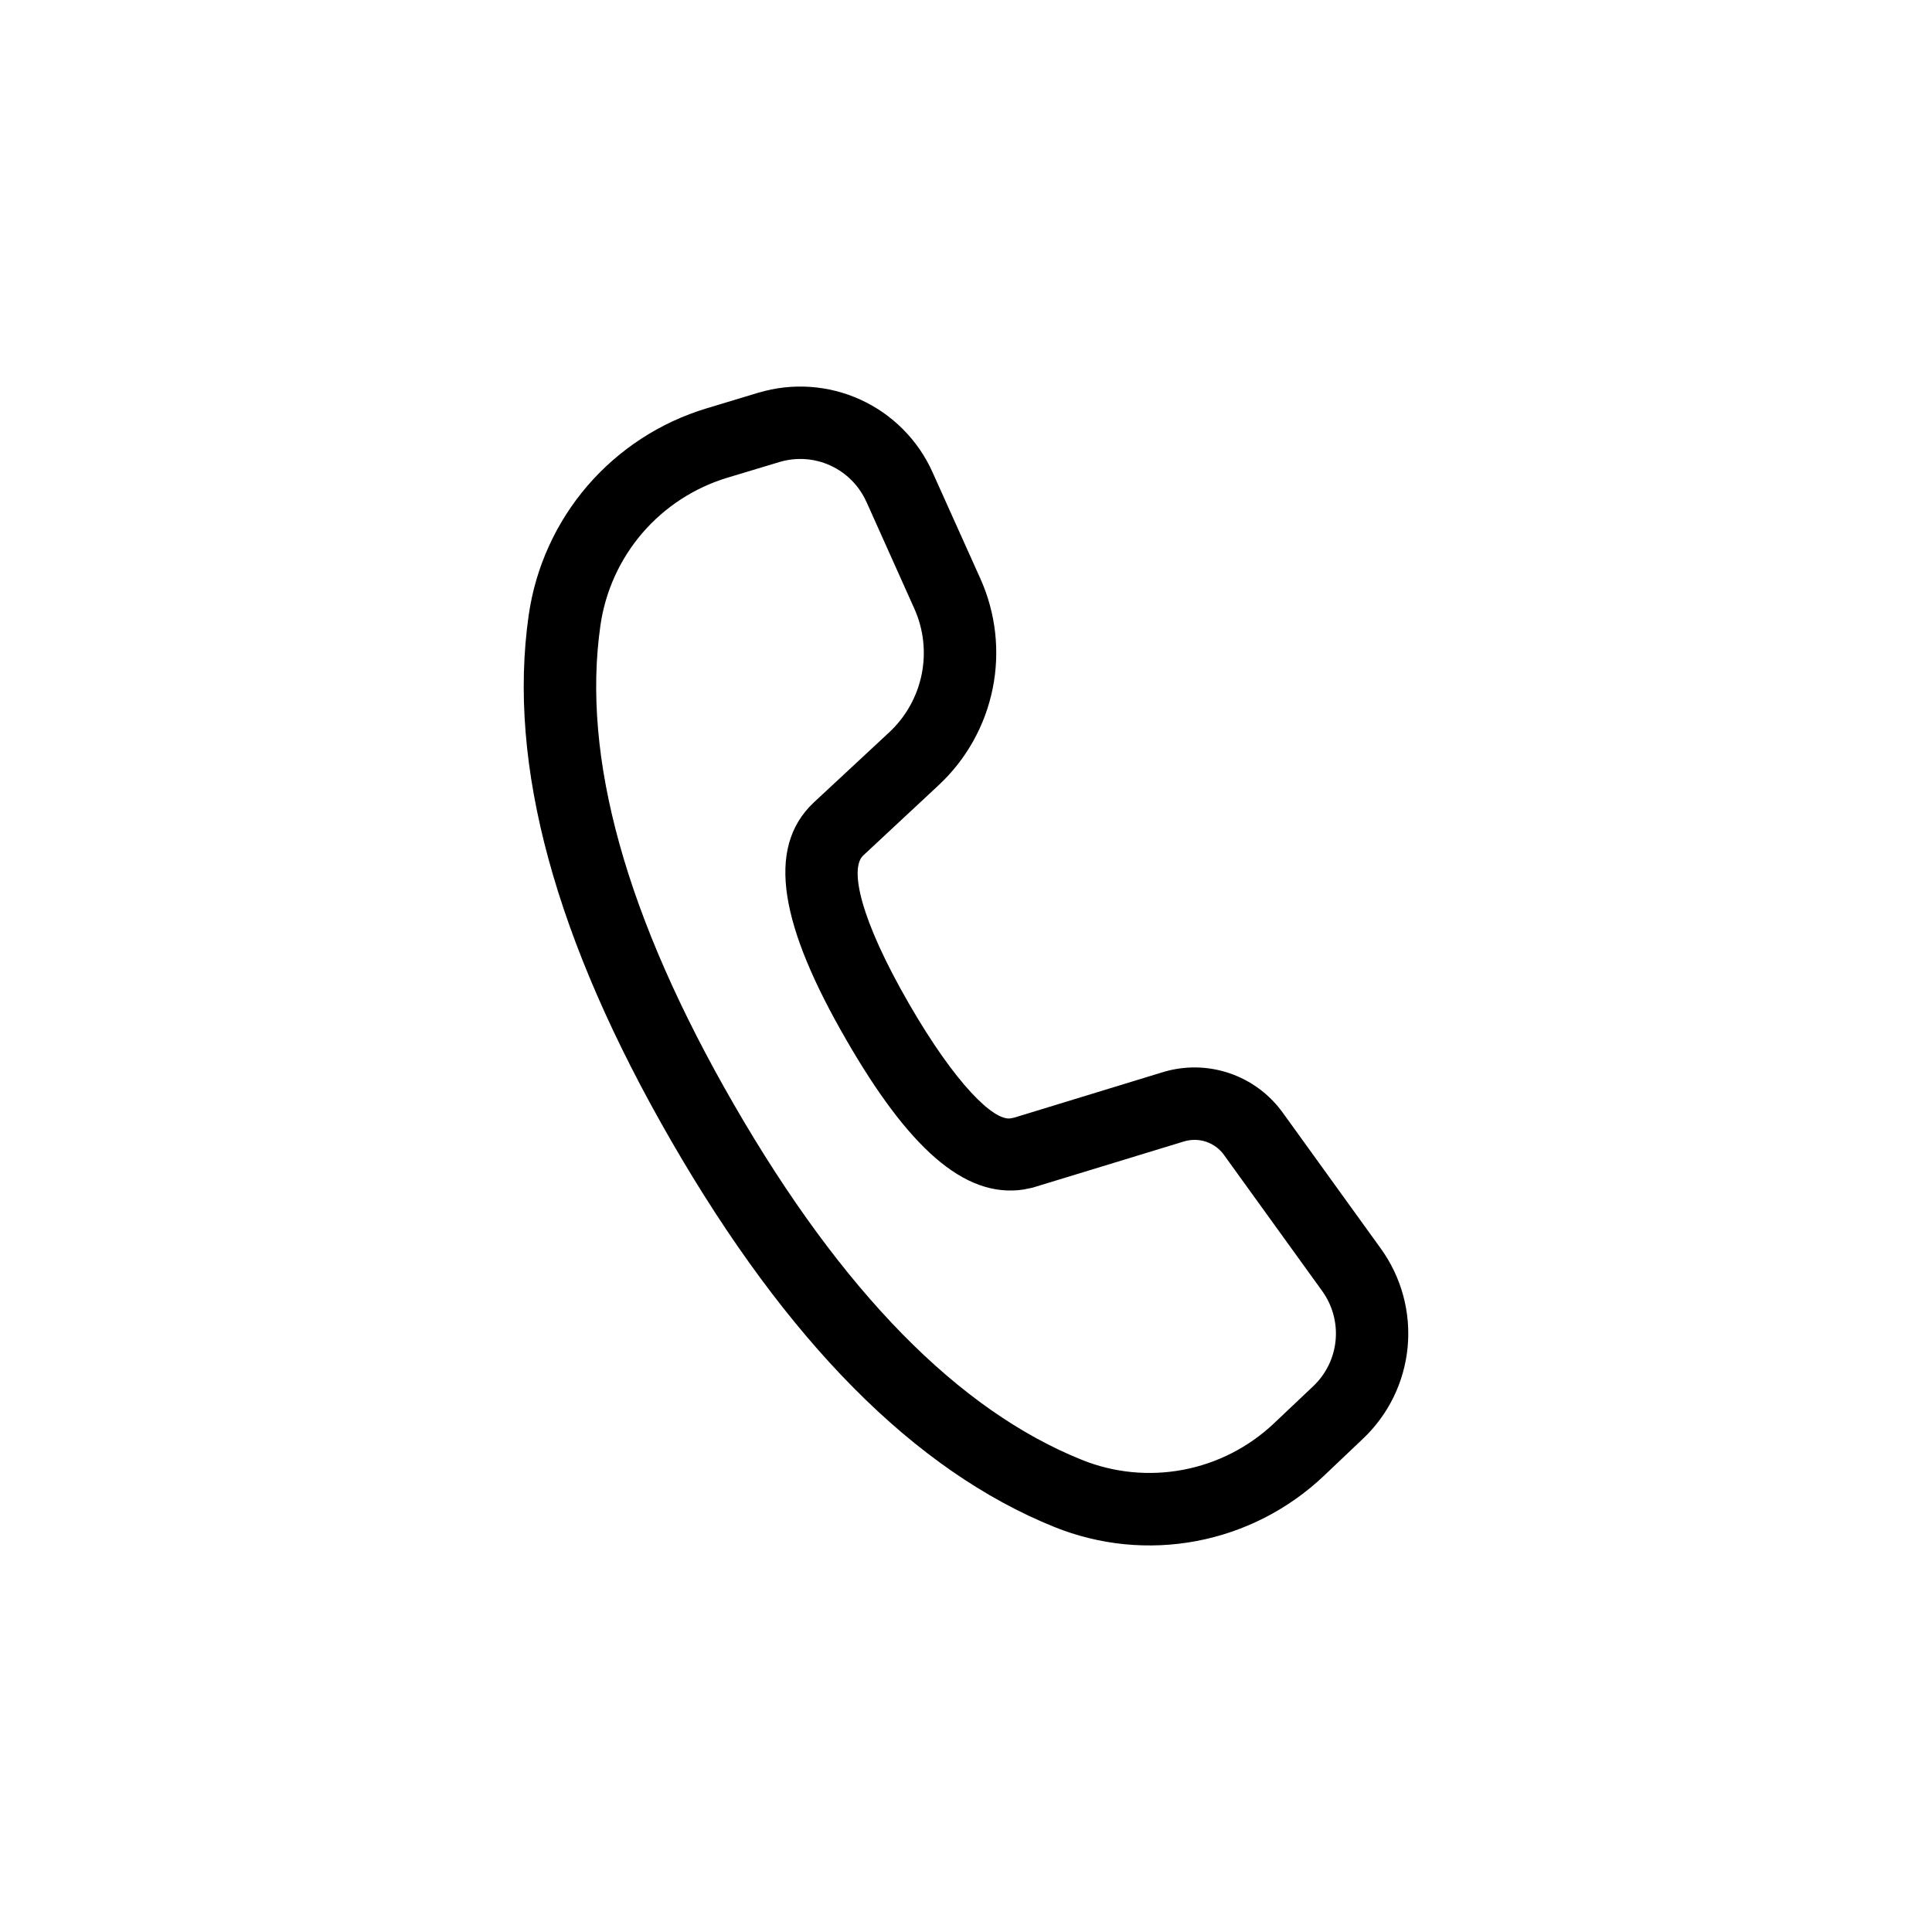
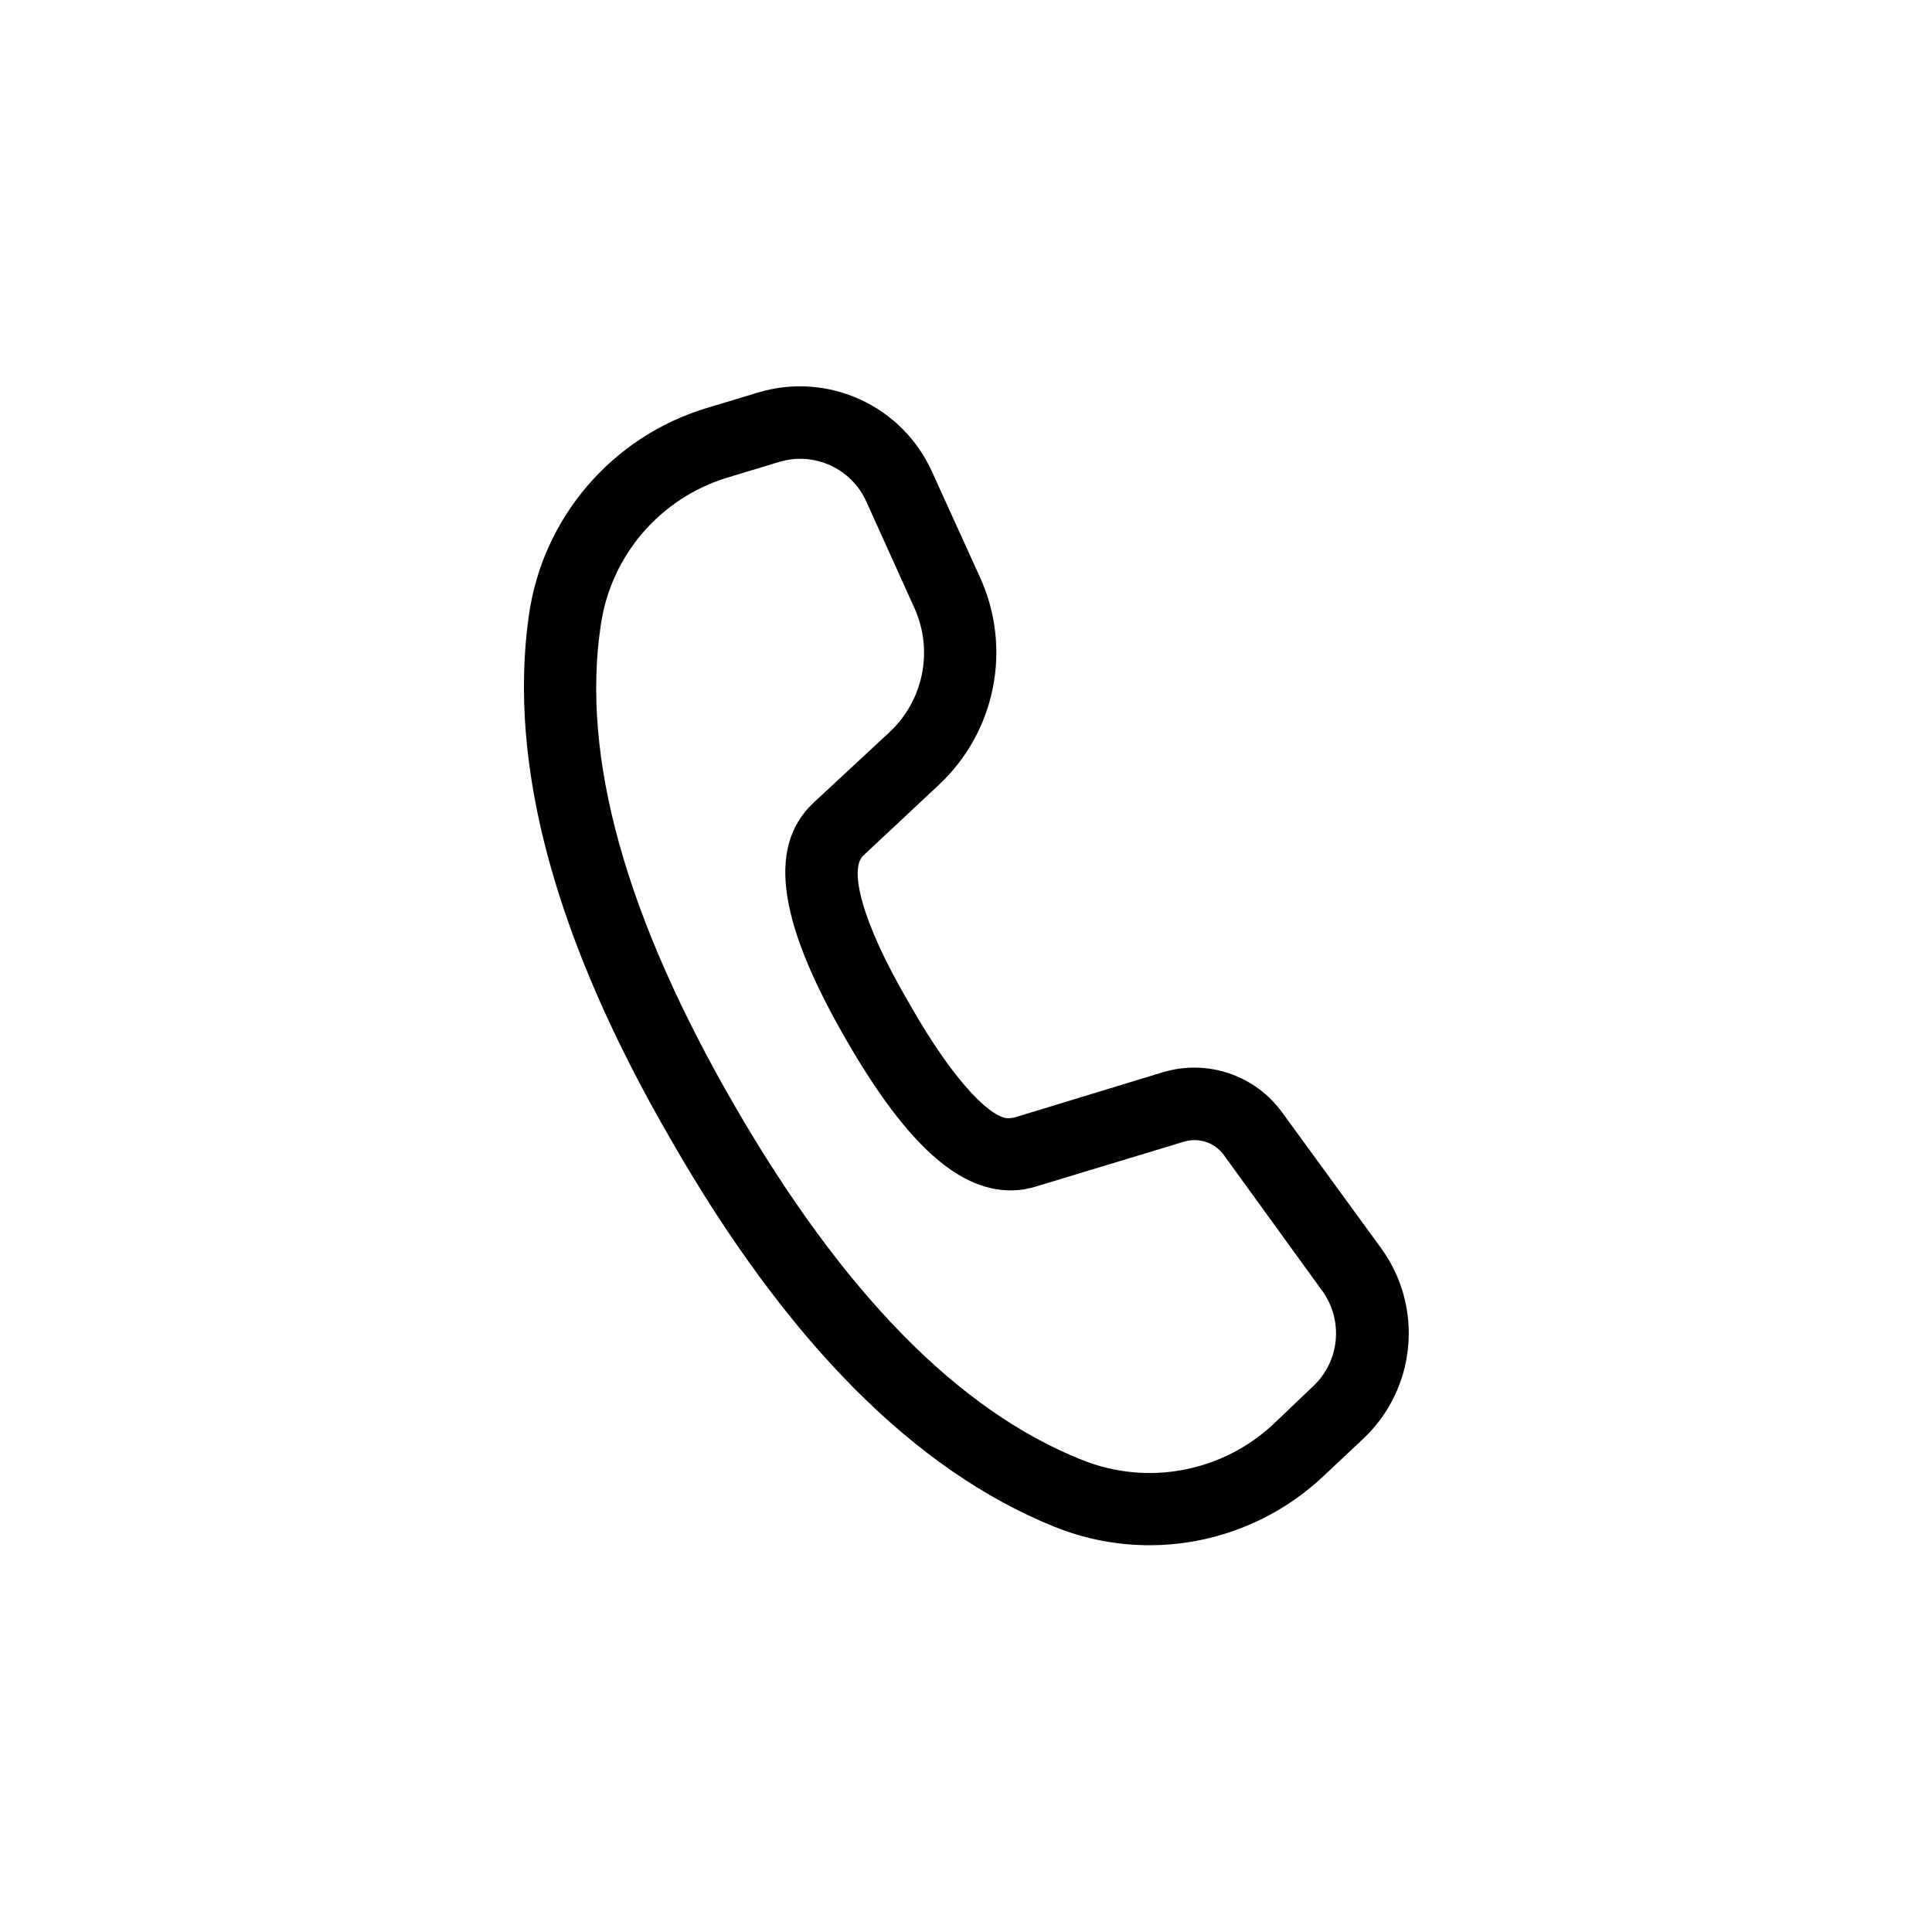
- <svg xmlns="http://www.w3.org/2000/svg" width="32" height="32" viewBox="0 0 32 32" fill="none">
-   <path d="M12.562 6.504L11.702 6.764C10.936 6.995 10.252 7.44 9.73 8.046C9.208 8.653 8.871 9.396 8.757 10.188C8.401 12.67 9.198 15.572 11.119 18.899C13.035 22.218 15.145 24.357 17.467 25.293C18.213 25.593 19.03 25.674 19.82 25.524C20.61 25.374 21.341 25 21.925 24.447L22.575 23.83C22.998 23.43 23.26 22.891 23.315 22.312C23.369 21.733 23.212 21.154 22.872 20.682L21.244 18.426C21.024 18.122 20.715 17.894 20.358 17.774C20.002 17.654 19.618 17.649 19.258 17.759L16.797 18.512L16.734 18.524C16.462 18.563 15.836 17.976 15.056 16.625C14.24 15.212 14.072 14.385 14.296 14.171L15.548 13.004C16.006 12.577 16.318 12.018 16.442 11.404C16.566 10.791 16.494 10.154 16.238 9.584L15.444 7.818C15.205 7.287 14.781 6.861 14.251 6.619C13.721 6.377 13.121 6.337 12.564 6.504H12.562ZM14.35 8.31L15.142 10.076C15.297 10.418 15.34 10.8 15.266 11.168C15.192 11.536 15.004 11.872 14.73 12.128L13.474 13.296C12.672 14.057 12.938 15.356 14.018 17.225C15.033 18.984 15.96 19.853 16.956 19.702L17.104 19.671L19.61 18.906C19.73 18.87 19.858 18.871 19.977 18.911C20.096 18.951 20.199 19.027 20.272 19.128L21.9 21.384C22.07 21.62 22.149 21.91 22.122 22.199C22.095 22.489 21.963 22.759 21.752 22.959L21.1 23.576C20.683 23.97 20.162 24.237 19.597 24.344C19.033 24.451 18.45 24.394 17.917 24.179C15.879 23.358 13.953 21.406 12.159 18.299C10.36 15.185 9.632 12.537 9.945 10.359C10.026 9.793 10.267 9.262 10.64 8.828C11.013 8.395 11.502 8.077 12.049 7.912L12.909 7.653C13.188 7.569 13.488 7.589 13.753 7.71C14.018 7.831 14.23 8.045 14.349 8.31H14.35Z" fill="currentColor" />
+ <svg xmlns="http://www.w3.org/2000/svg" width="32" height="32" fill="none" viewBox="0 0 32 32">
+   <path fill="currentColor" d="m12.56 6.5-.86.26a4.2 4.2 0 0 0-2.94 3.43q-.53 3.72 2.36 8.7 2.87 5 6.35 6.4a4.2 4.2 0 0 0 4.45-.84l.66-.62a2.4 2.4 0 0 0 .3-3.15l-1.64-2.25a1.8 1.8 0 0 0-1.98-.67l-2.46.75-.07.01c-.27.04-.9-.54-1.67-1.9-.82-1.4-.99-2.24-.76-2.45L15.55 13a3 3 0 0 0 .69-3.42l-.8-1.76a2.4 2.4 0 0 0-2.88-1.32m1.79 1.81.8 1.77a1.8 1.8 0 0 1-.42 2.05l-1.26 1.17c-.8.76-.53 2.06.55 3.93 1.01 1.75 1.94 2.62 2.94 2.47l.14-.03 2.51-.76a.6.6 0 0 1 .66.22l1.63 2.25a1.2 1.2 0 0 1-.15 1.58l-.65.62a3 3 0 0 1-3.18.6q-3.07-1.22-5.76-5.88-2.7-4.67-2.21-7.94a3 3 0 0 1 2.1-2.45l.86-.26a1.2 1.2 0 0 1 1.44.66" />
</svg>
